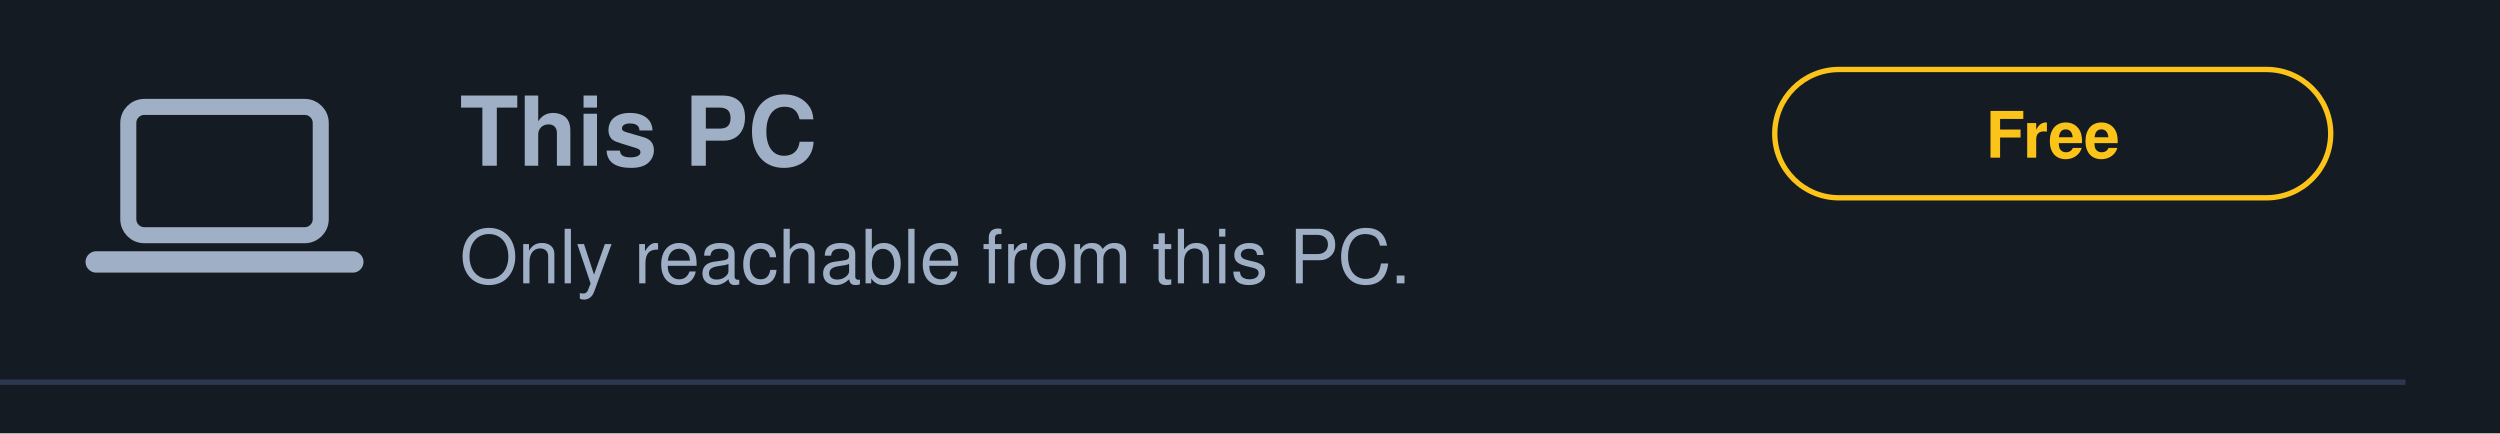
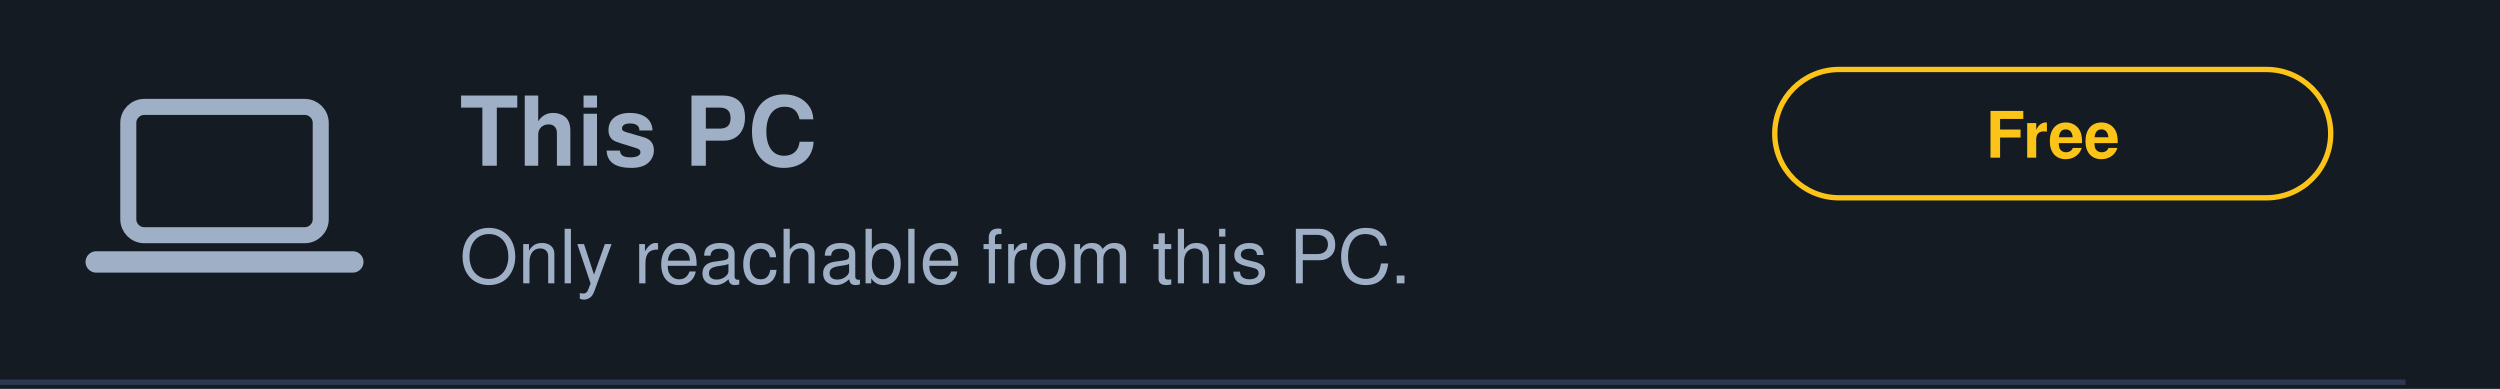
- <svg xmlns="http://www.w3.org/2000/svg" viewBox="0 0 450 78" width="450" height="78" role="img" aria-label="This PC: only reachable from this PC. Free.">
-   <rect width="450" height="78" fill="#151b23" />
+ <svg xmlns="http://www.w3.org/2000/svg" viewBox="0 0 450 70" width="450" height="70" role="img" aria-label="This PC: only reachable from this PC. Free.">
+   <rect width="450" height="70" fill="#151b23" />
  <g transform="translate(0,0) scale(0.96222)">
    <style>text{font-family:-apple-system,'Segoe UI',Helvetica,Arial,sans-serif}</style>
    <rect y="71" width="450" height="1" fill="#2b3850" />
    <rect x="24" y="20" width="36" height="24" rx="3" fill="none" stroke="#9fb0c6" stroke-width="3" />
    <path d="M18 49H66" stroke="#9fb0c6" stroke-width="4" stroke-linecap="round" />
    <text x="86" y="31" style="font-size:18px;font-weight:700;fill:#9fb0c6">This PC</text>
    <text x="86" y="53" style="font-size:14px;fill:#9fb0c6">Only reachable from this PC.</text>
    <rect x="332" y="13" width="104" height="24" rx="12" fill="none" stroke="#fcc419" />
    <text x="384" y="29.500" text-anchor="middle" style="font-size:12px;font-weight:700;fill:#fcc419">Free</text>
  </g>
</svg>
